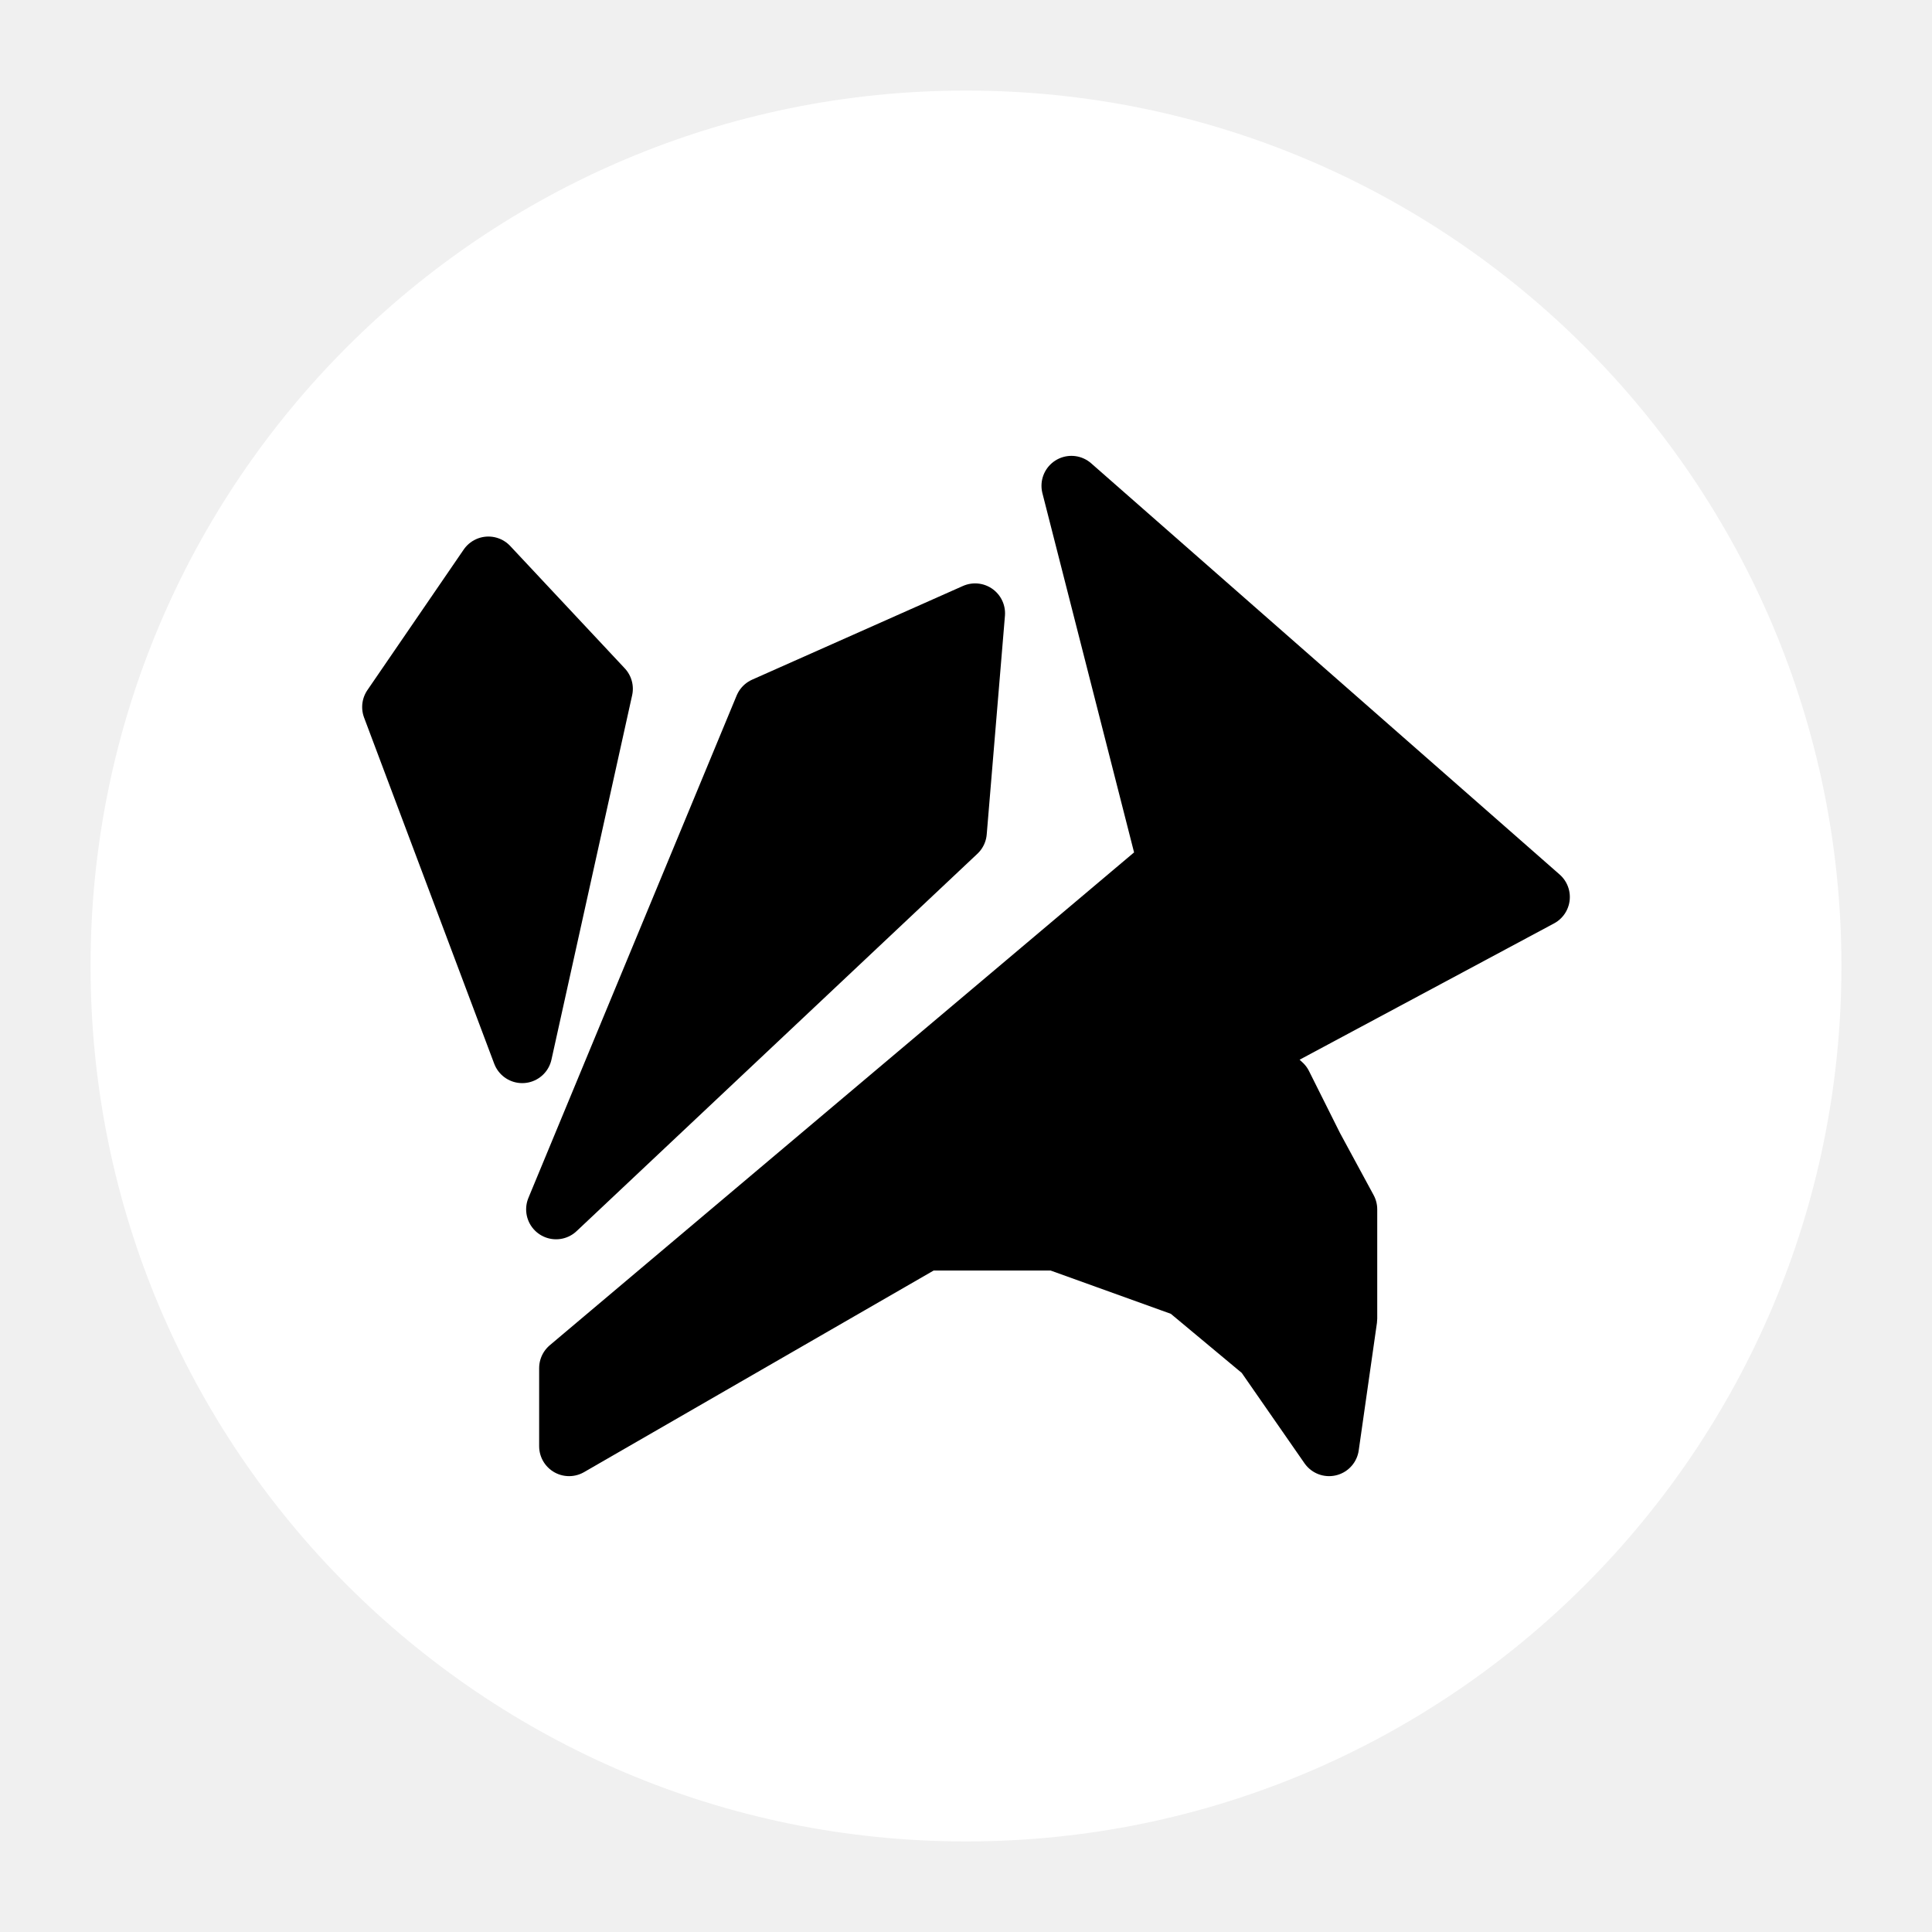
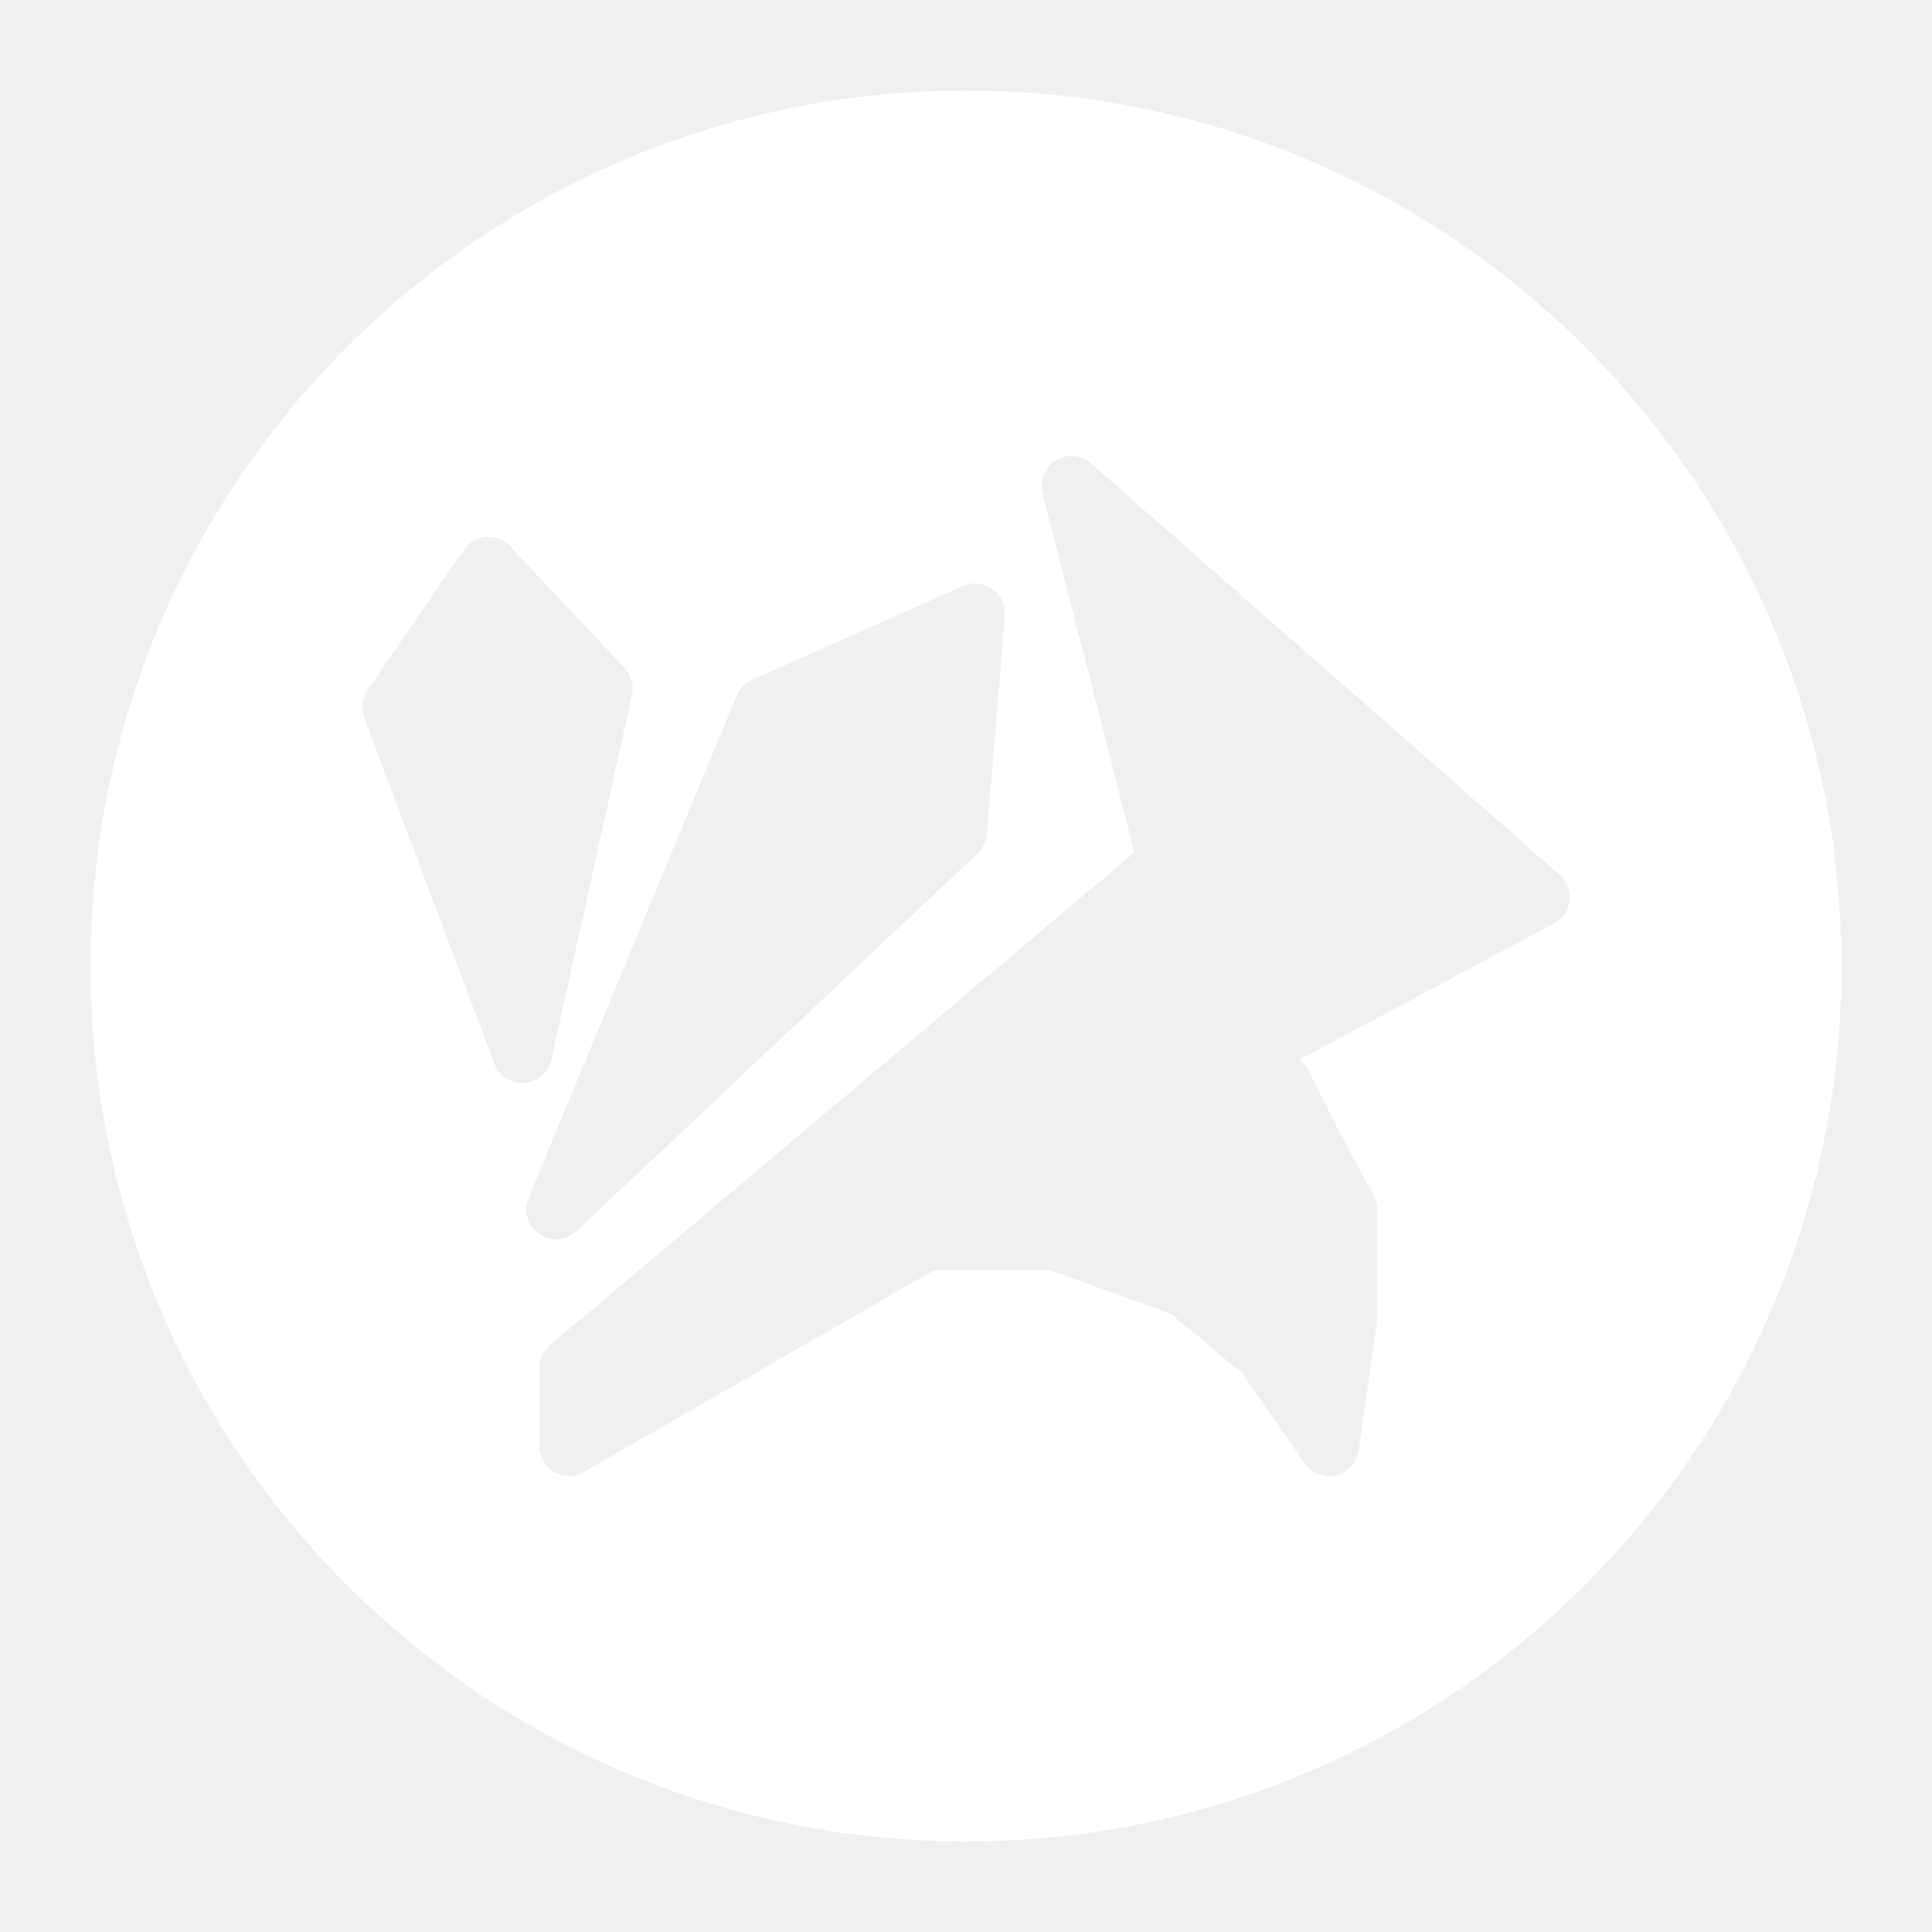
- <svg xmlns="http://www.w3.org/2000/svg" width="32" height="32" viewBox="0 0 32 32" fill="none" version="1.1" id="svg1" xml:space="preserve">
-   <defs id="defs1" />
-   <path d="M 30.5,16 C 30.5,24.008 24.008,30.5 16,30.5 7.992,30.5 1.5,24.008 1.5,16 1.5,7.992 7.992,1.5 16,1.5 24.008,1.5 30.5,7.992 30.5,16 Z" fill="#ffffff" id="path1" />
-   <g style="fill:#000000;fill-opacity:1;stroke:#000000;stroke-opacity:1" id="g2" transform="matrix(0.6898776,0,0,0.6898776,4.964857,4.964699)">
-     <path d="M 10.018,6.065 10.025,5.981 9.944,6.017 9.864,6.21 Z M 9.882,6.01 9.838,5.963 9.801,6.017 9.851,6.15 Z" style="fill:#000000;fill-opacity:1;stroke:#000000;stroke-width:0.023;stroke-linecap:round;stroke-linejoin:round;stroke-miterlimit:10;stroke-dasharray:none;stroke-opacity:1" transform="matrix(62.48933,0,0,62.48933,-610.241,-366.22)" id="path1-3" />
-     <path d="m 10.242,6.09 -0.18,-0.158 0.037,0.145 -0.23,0.194 v 0.03 l 0.137,-0.079 h 0.05 l 0.05,0.018 0.03,0.025 0.025,0.036 0.007,-0.049 V 6.21 L 10.155,6.186 10.143,6.162 10.13,6.15 Z" style="fill:#000000;fill-opacity:1;stroke:#000000;stroke-width:0.023;stroke-linecap:round;stroke-linejoin:round;stroke-miterlimit:10;stroke-dasharray:none;stroke-opacity:1" transform="matrix(62.48933,0,0,62.48933,-610.241,-366.22)" id="path2" />
-   </g>
+ <svg xmlns="http://www.w3.org/2000/svg" width="32" height="32" fill="none" version="1.1" viewBox="0 0 32 32" xml:space="preserve">
+   <path d="m17.754 7.553a0.494 0.494 0 0 0-0.486 0.617l1.52 5.949-9.68 8.164a0.494 0.494 0 0 0-0.176 0.377v1.293a0.494 0.494 0 0 0 0.74 0.428l5.793-3.338h1.938l1.99 0.717 1.176 0.979 1.039 1.496a0.494 0.494 0 0 0 0.896-0.211l0.303-2.111a0.494 0.494 0 0 0 0.004-0.07v-1.81a0.494 0.494 0 0 0-0.059-0.236l-0.557-1.027-0.516-1.027a0.494 0.494 0 0 0-0.105-0.143l-0.051-0.047 4.215-2.258a0.494 0.494 0 0 0 0.094-0.807l-7.76-6.811a0.494 0.494 0 0 0-0.318-0.123zm-9.668 1.336a0.494 0.494 0 0 0-0.404 0.215l-1.596 2.328a0.494 0.494 0 0 0-0.055 0.453l2.156 5.732a0.494 0.494 0 0 0 0.945-0.066l1.336-6.035a0.494 0.494 0 0 0-0.121-0.445l-1.897-2.025a0.494 0.494 0 0 0-0.365-0.156zm8.062 0.775a0.494 0.494 0 0 0-0.199 0.043l-3.492 1.553a0.494 0.494 0 0 0-0.256 0.262l-3.447 8.32a0.494 0.494 0 0 0 0.795 0.549l6.639-6.252a0.494 0.494 0 0 0 0.154-0.318l0.301-3.621a0.494 0.494 0 0 0-0.494-0.535zm14.352 6.336c0 8.008-6.492 14.5-14.5 14.5-8.008 0-14.5-6.492-14.5-14.5 0-8.008 6.492-14.5 14.5-14.5 8.008 0 14.5 6.492 14.5 14.5z" fill="#fff" />
</svg>
